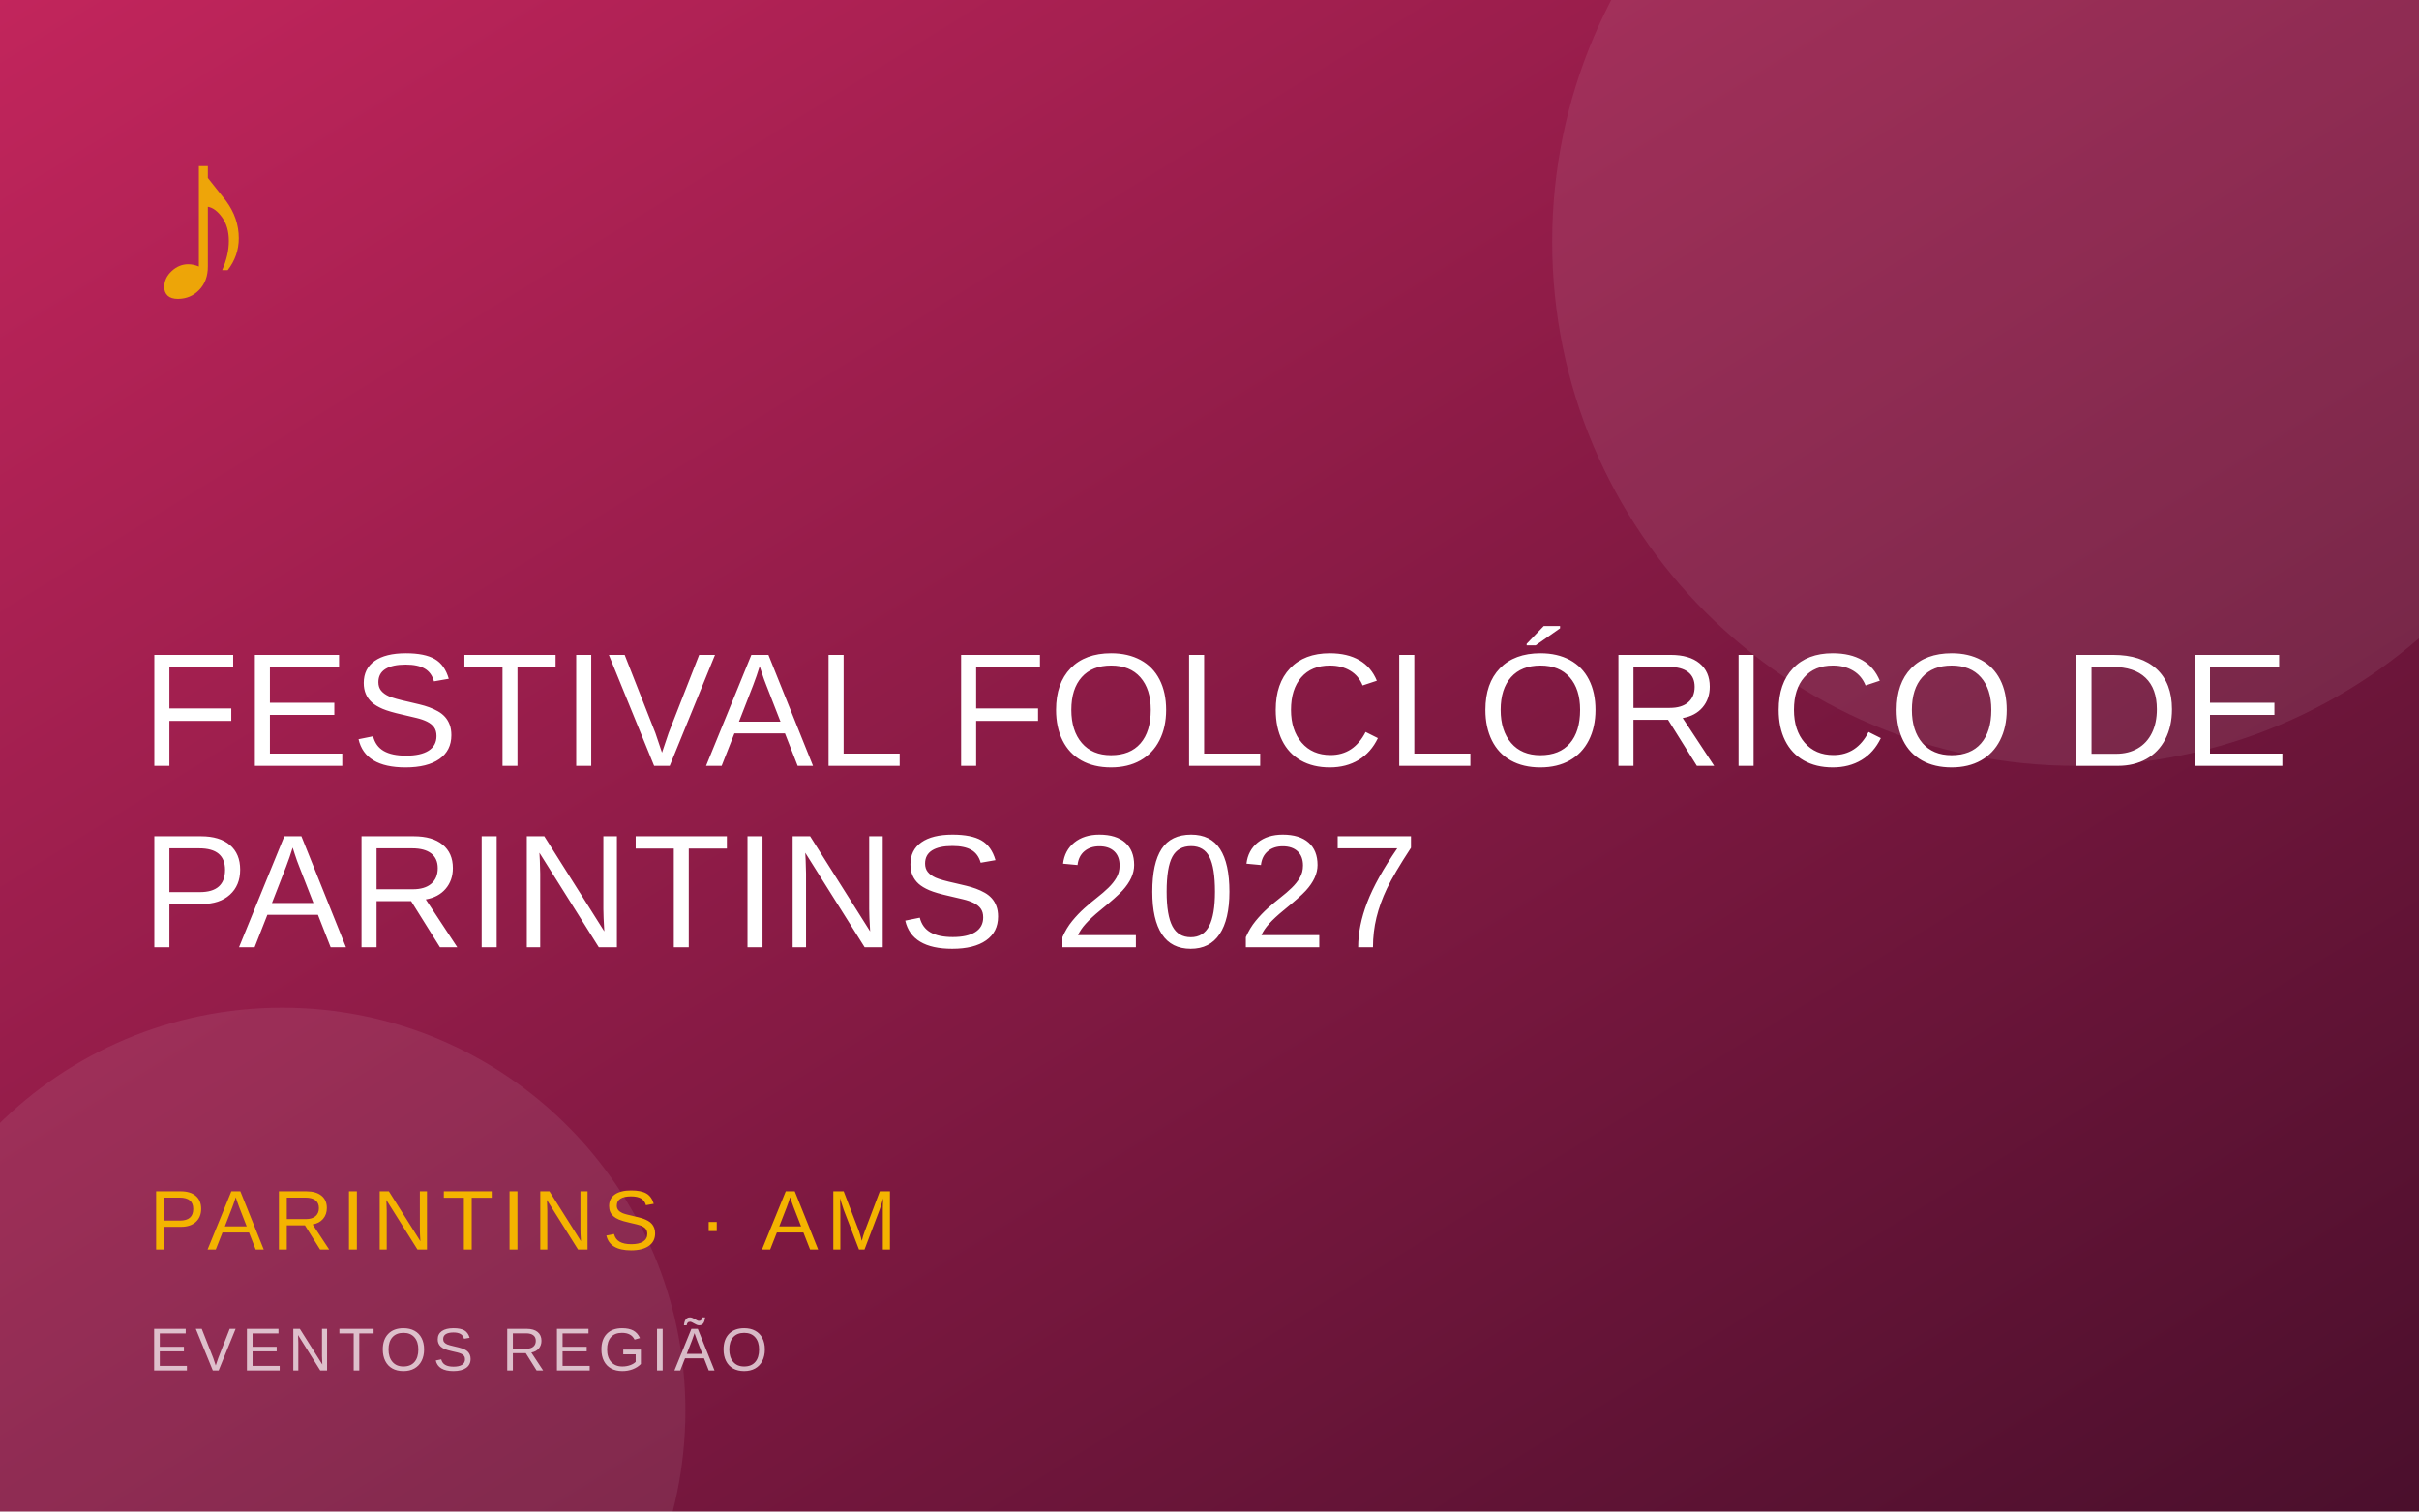
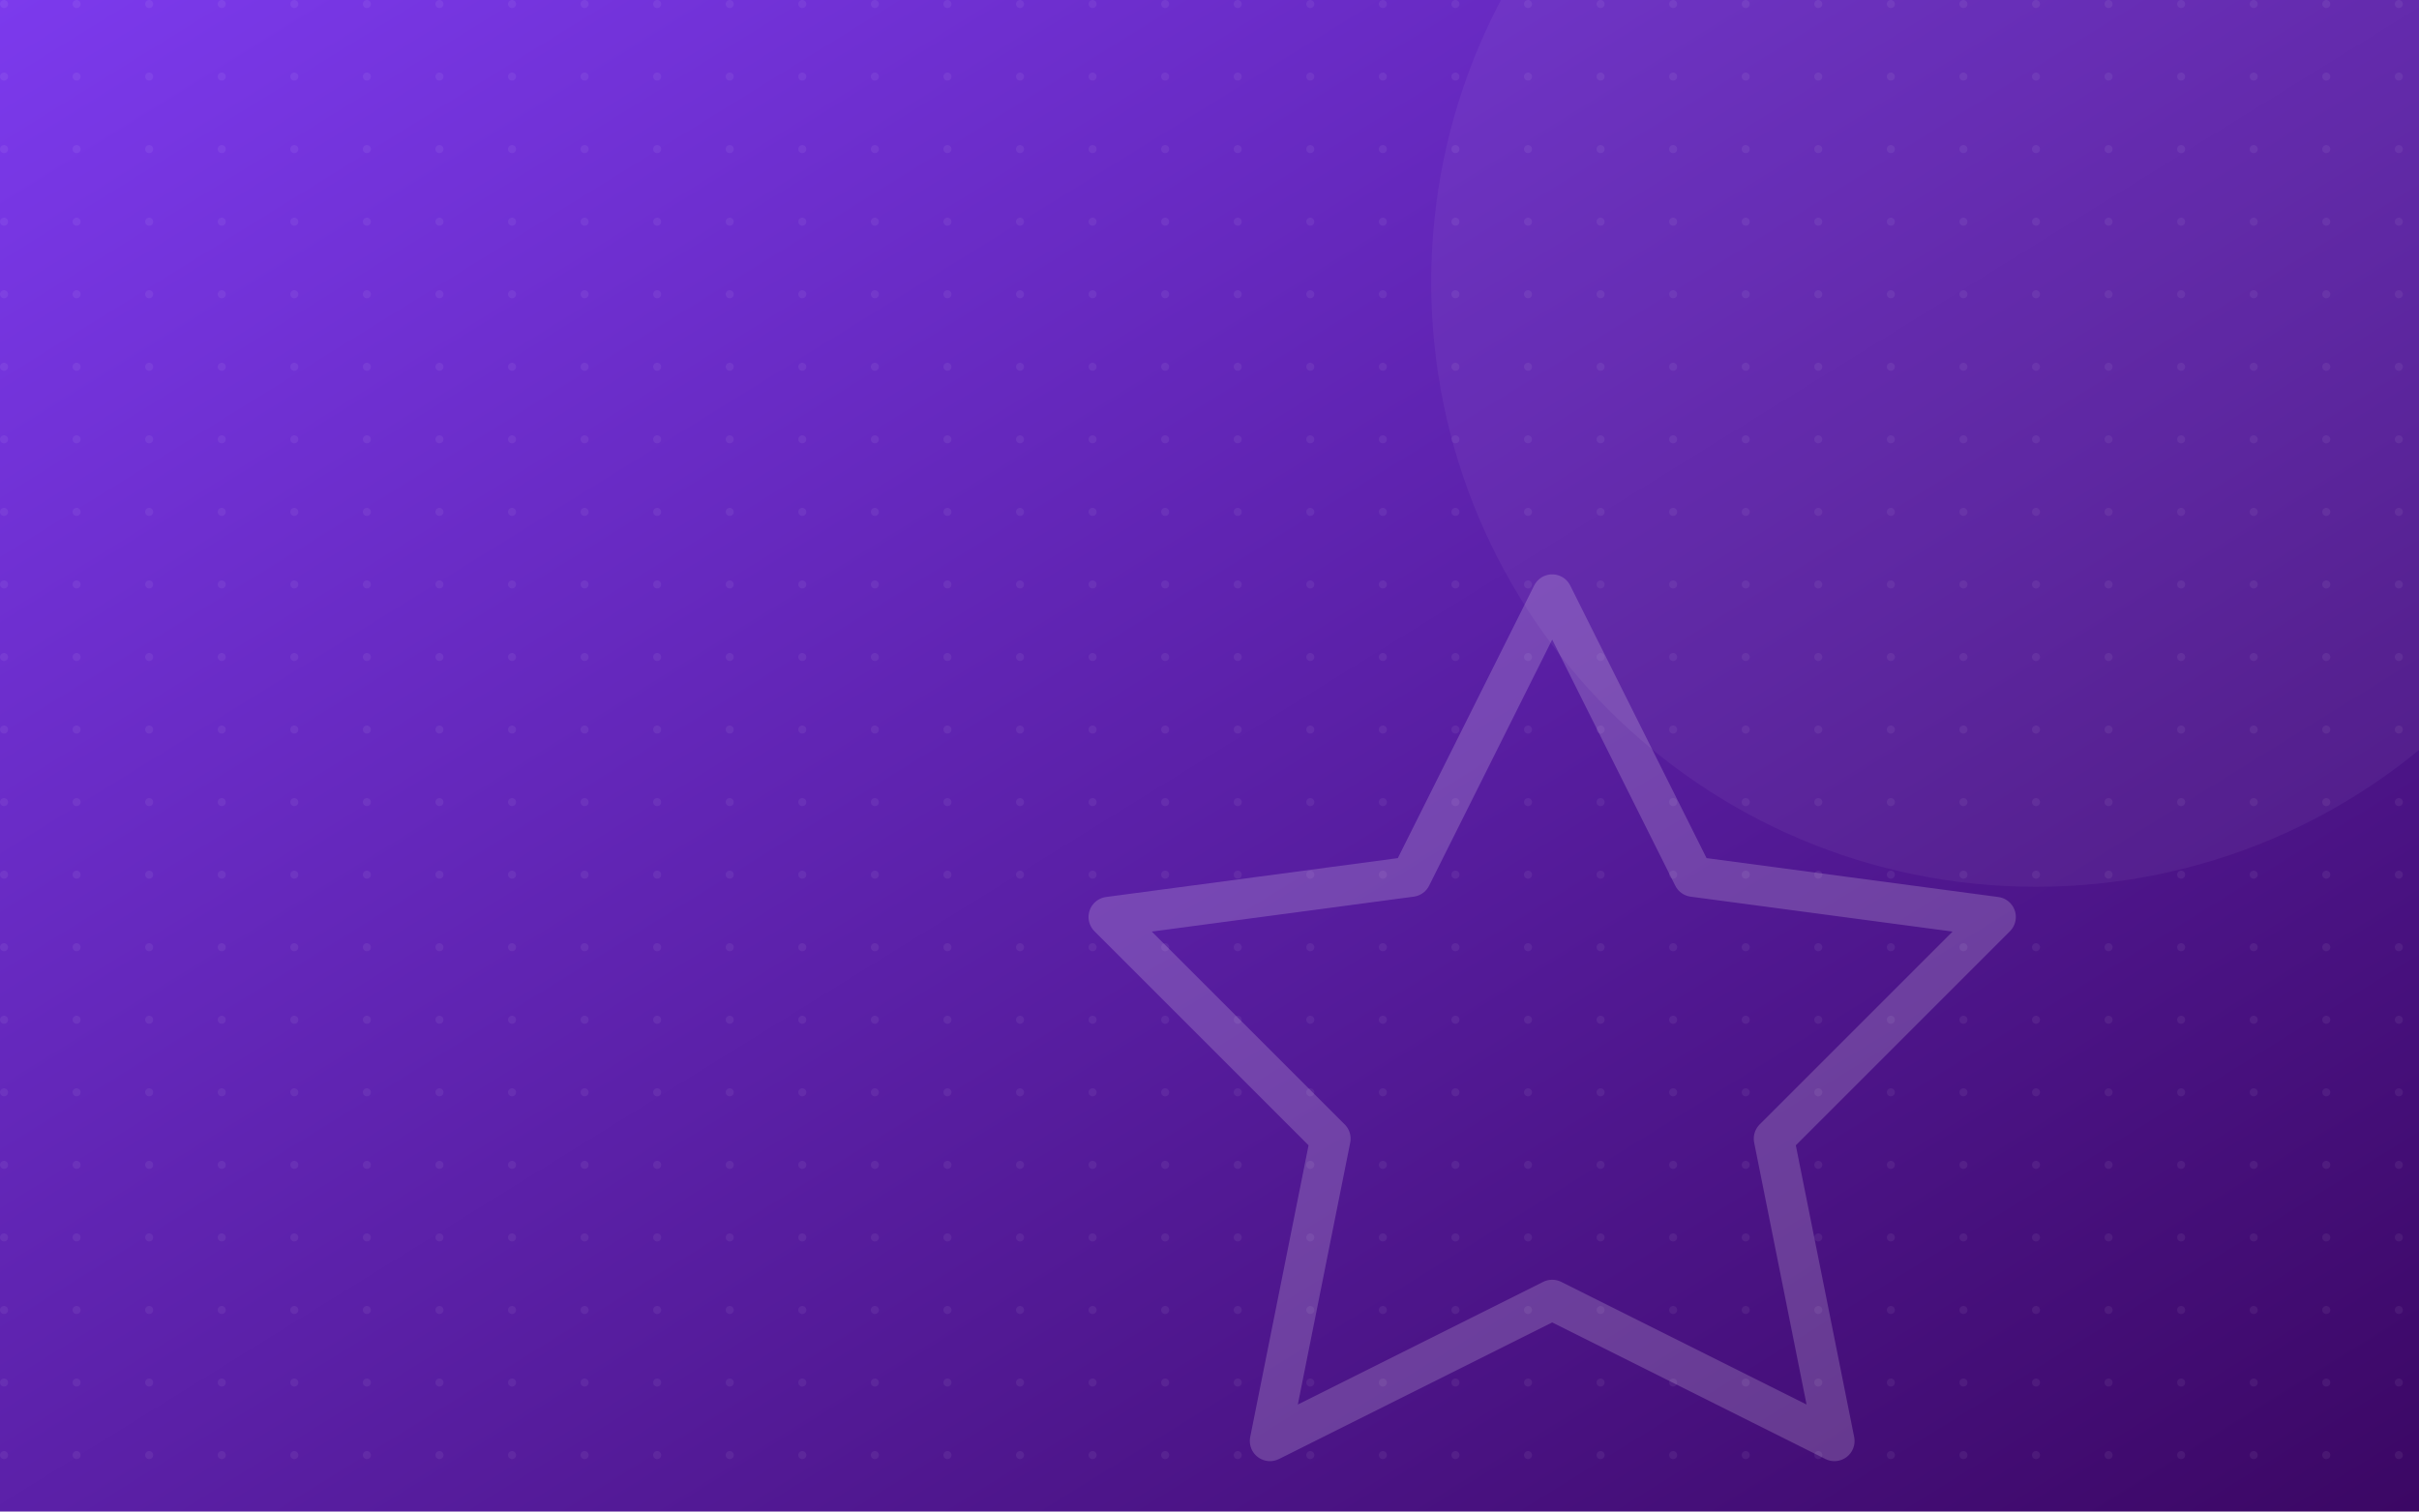
- <svg xmlns="http://www.w3.org/2000/svg" width="1200" height="750" viewBox="0 0 1200 750" font-family="Bebas Neue, Arial, sans-serif">
+ <svg xmlns="http://www.w3.org/2000/svg" width="1200" height="750" viewBox="0 0 1200 750">
  <defs>
    <linearGradient id="g" x1="0" y1="0" x2="1" y2="1">
-       <stop offset="0" stop-color="#c2255c" />
-       <stop offset="1" stop-color="#4a0f2c" />
+       <stop offset="0" stop-color="#7c3aed" />
+       <stop offset="1" stop-color="#3b0764" />
    </linearGradient>
+     <pattern id="pontos" width="36" height="36" patternUnits="userSpaceOnUse">
+       <circle cx="2" cy="2" r="2" fill="#ffffff" opacity="0.06" />
+     </pattern>
  </defs>
  <rect width="1200" height="750" fill="url(#g)" />
-   <g fill="#ffffff" opacity="0.08">
-     <circle cx="1030" cy="120" r="260" />
-     <circle cx="140" cy="700" r="200" />
+   <rect width="1200" height="750" fill="url(#pontos)" />
+   <circle cx="1010" cy="140" r="300" fill="#ffffff" opacity="0.05" />
+   <g transform="translate(470 195) scale(5)" fill="none" stroke="#ffffff" stroke-opacity="0.18" stroke-width="4" stroke-linejoin="round">
+     <path d="M60 20 L74 48 L104 52 L82 74 L88 104 L60 90 L32 104 L38 74 L16 52 L46 48 Z" />
  </g>
-   <text x="70" y="150" fill="#f4b400" font-size="120" opacity="0.9">♪</text>
-   <text x="70" y="380" fill="#ffffff" font-size="80" letter-spacing="1">FESTIVAL FOLCLÓRICO DE</text>
-   <text x="70" y="470" fill="#ffffff" font-size="80" letter-spacing="1">PARINTINS 2027</text>
-   <text x="74" y="620" fill="#f4b400" font-size="42" letter-spacing="4">PARINTINS · AM</text>
-   <text x="74" y="680" fill="#ffffff" opacity="0.7" font-size="30" letter-spacing="3">EVENTOS REGIÃO</text>
</svg>
